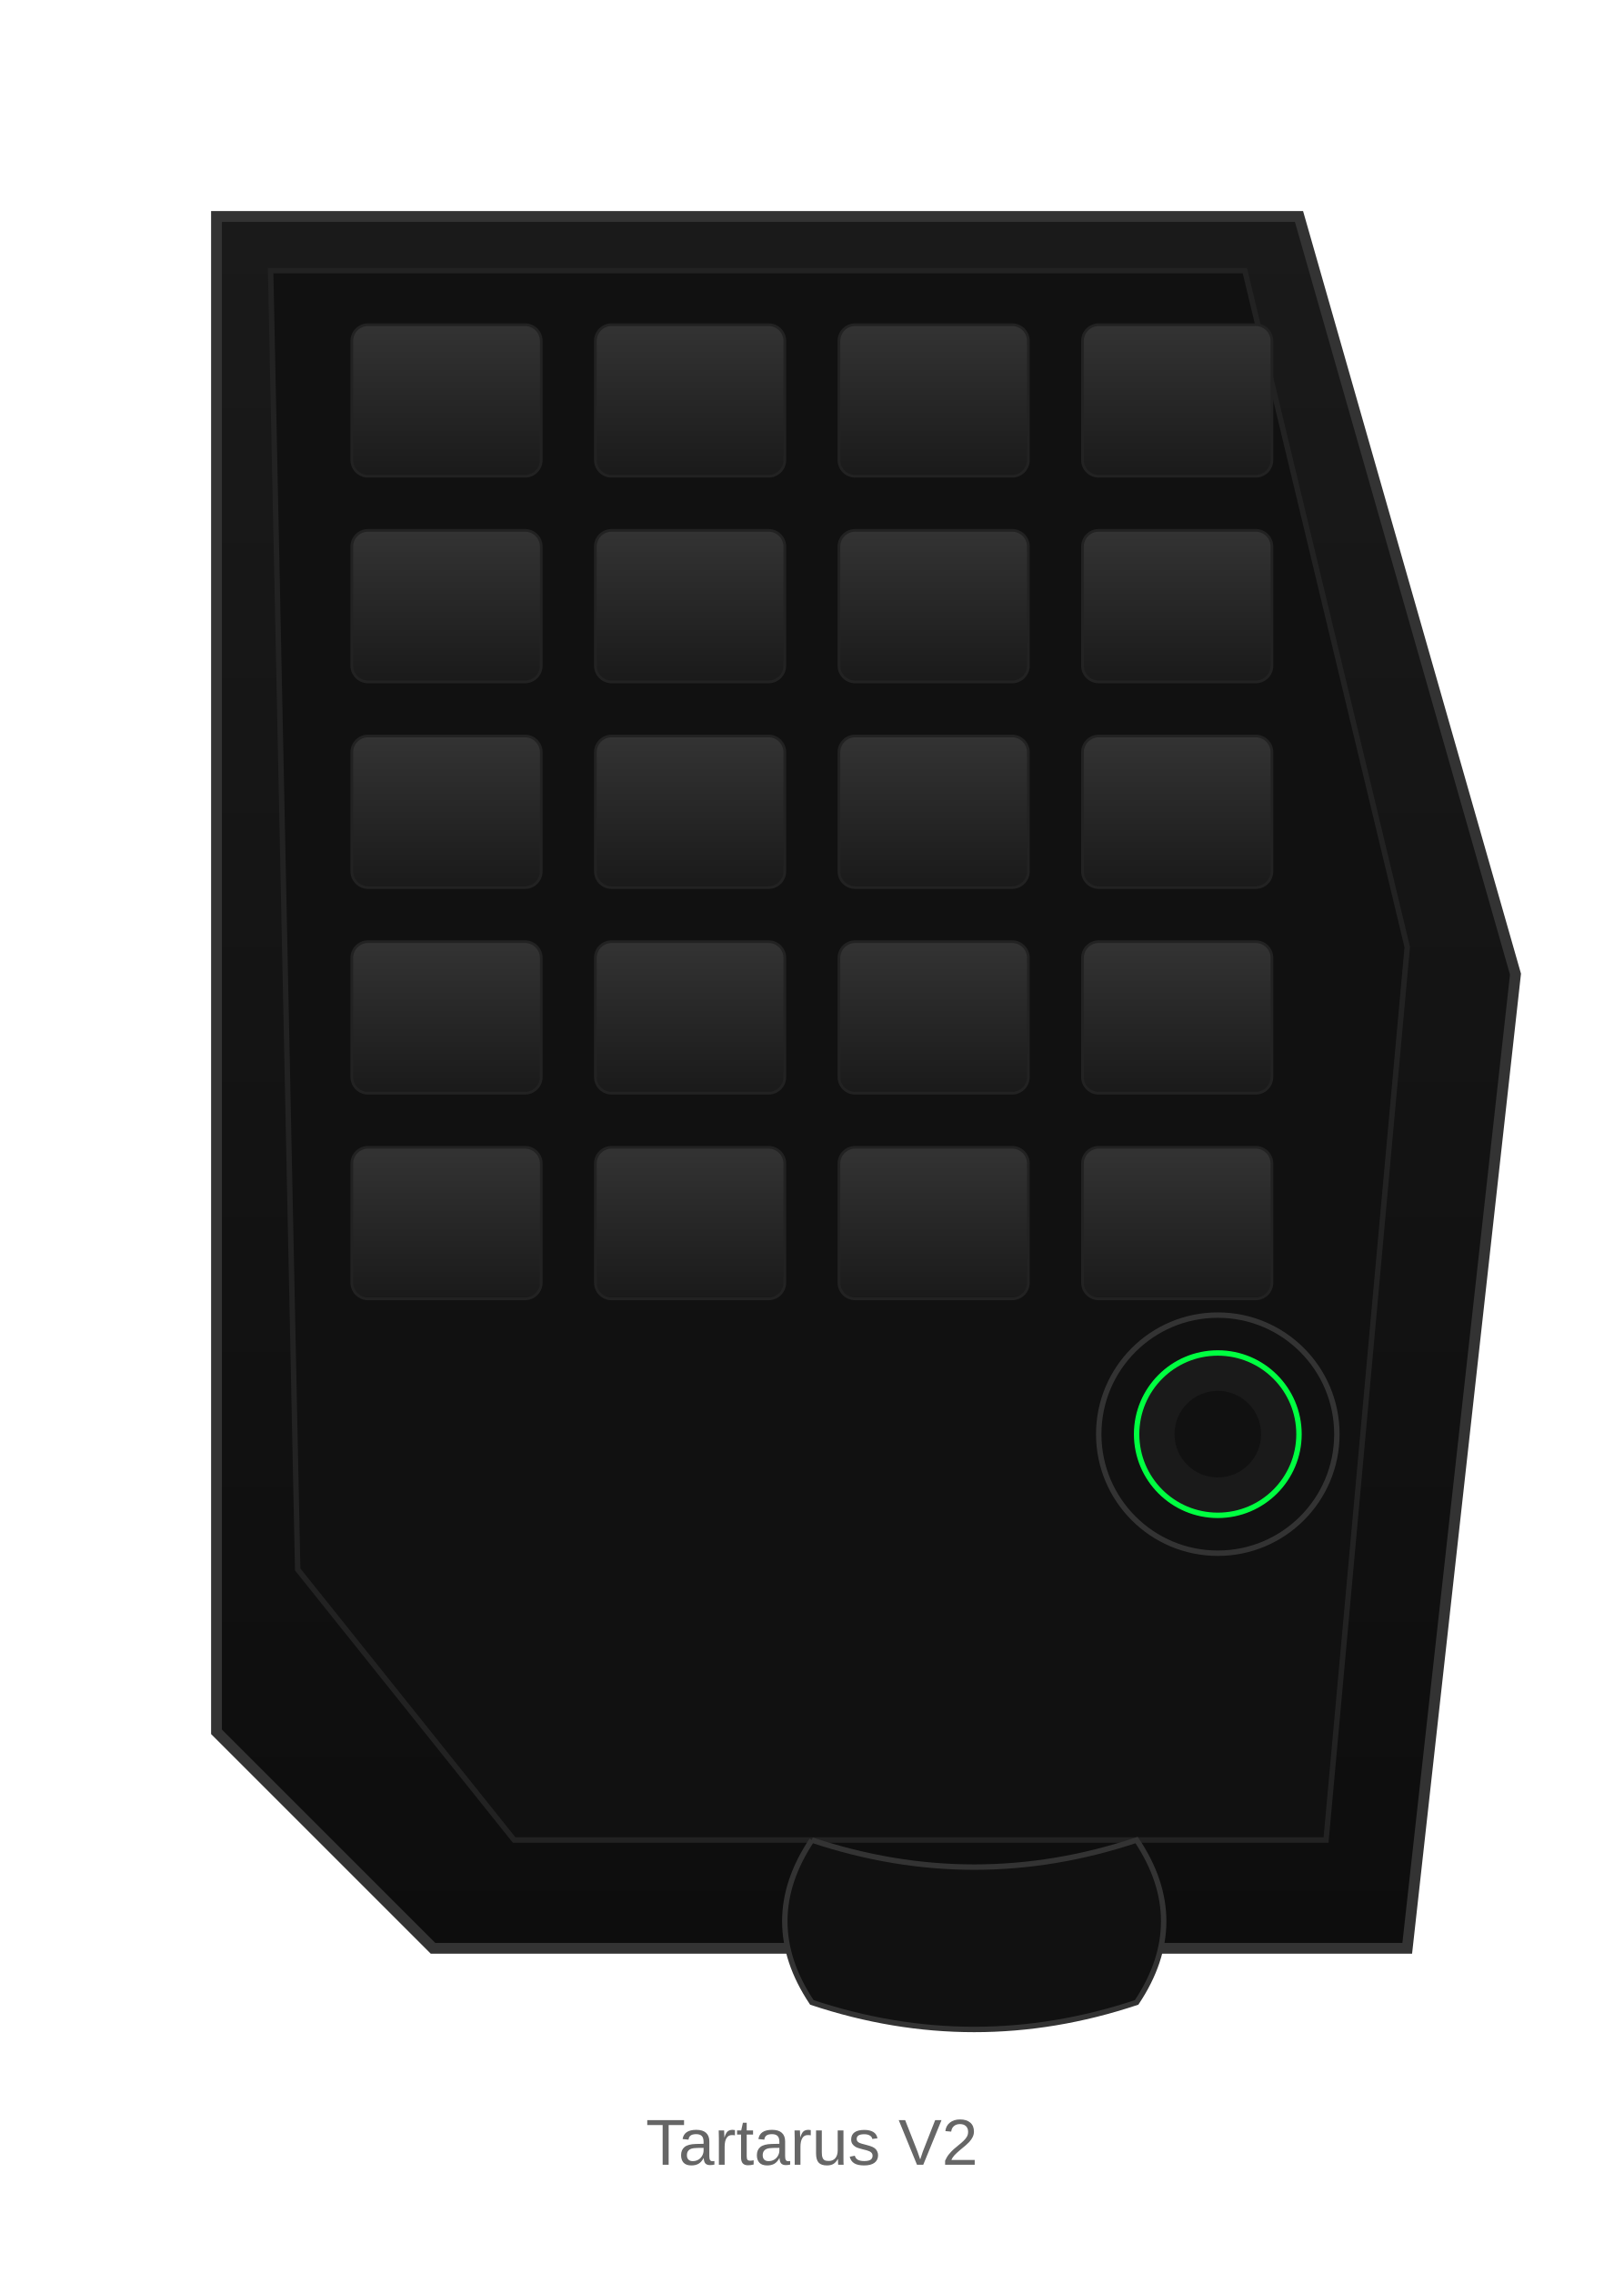
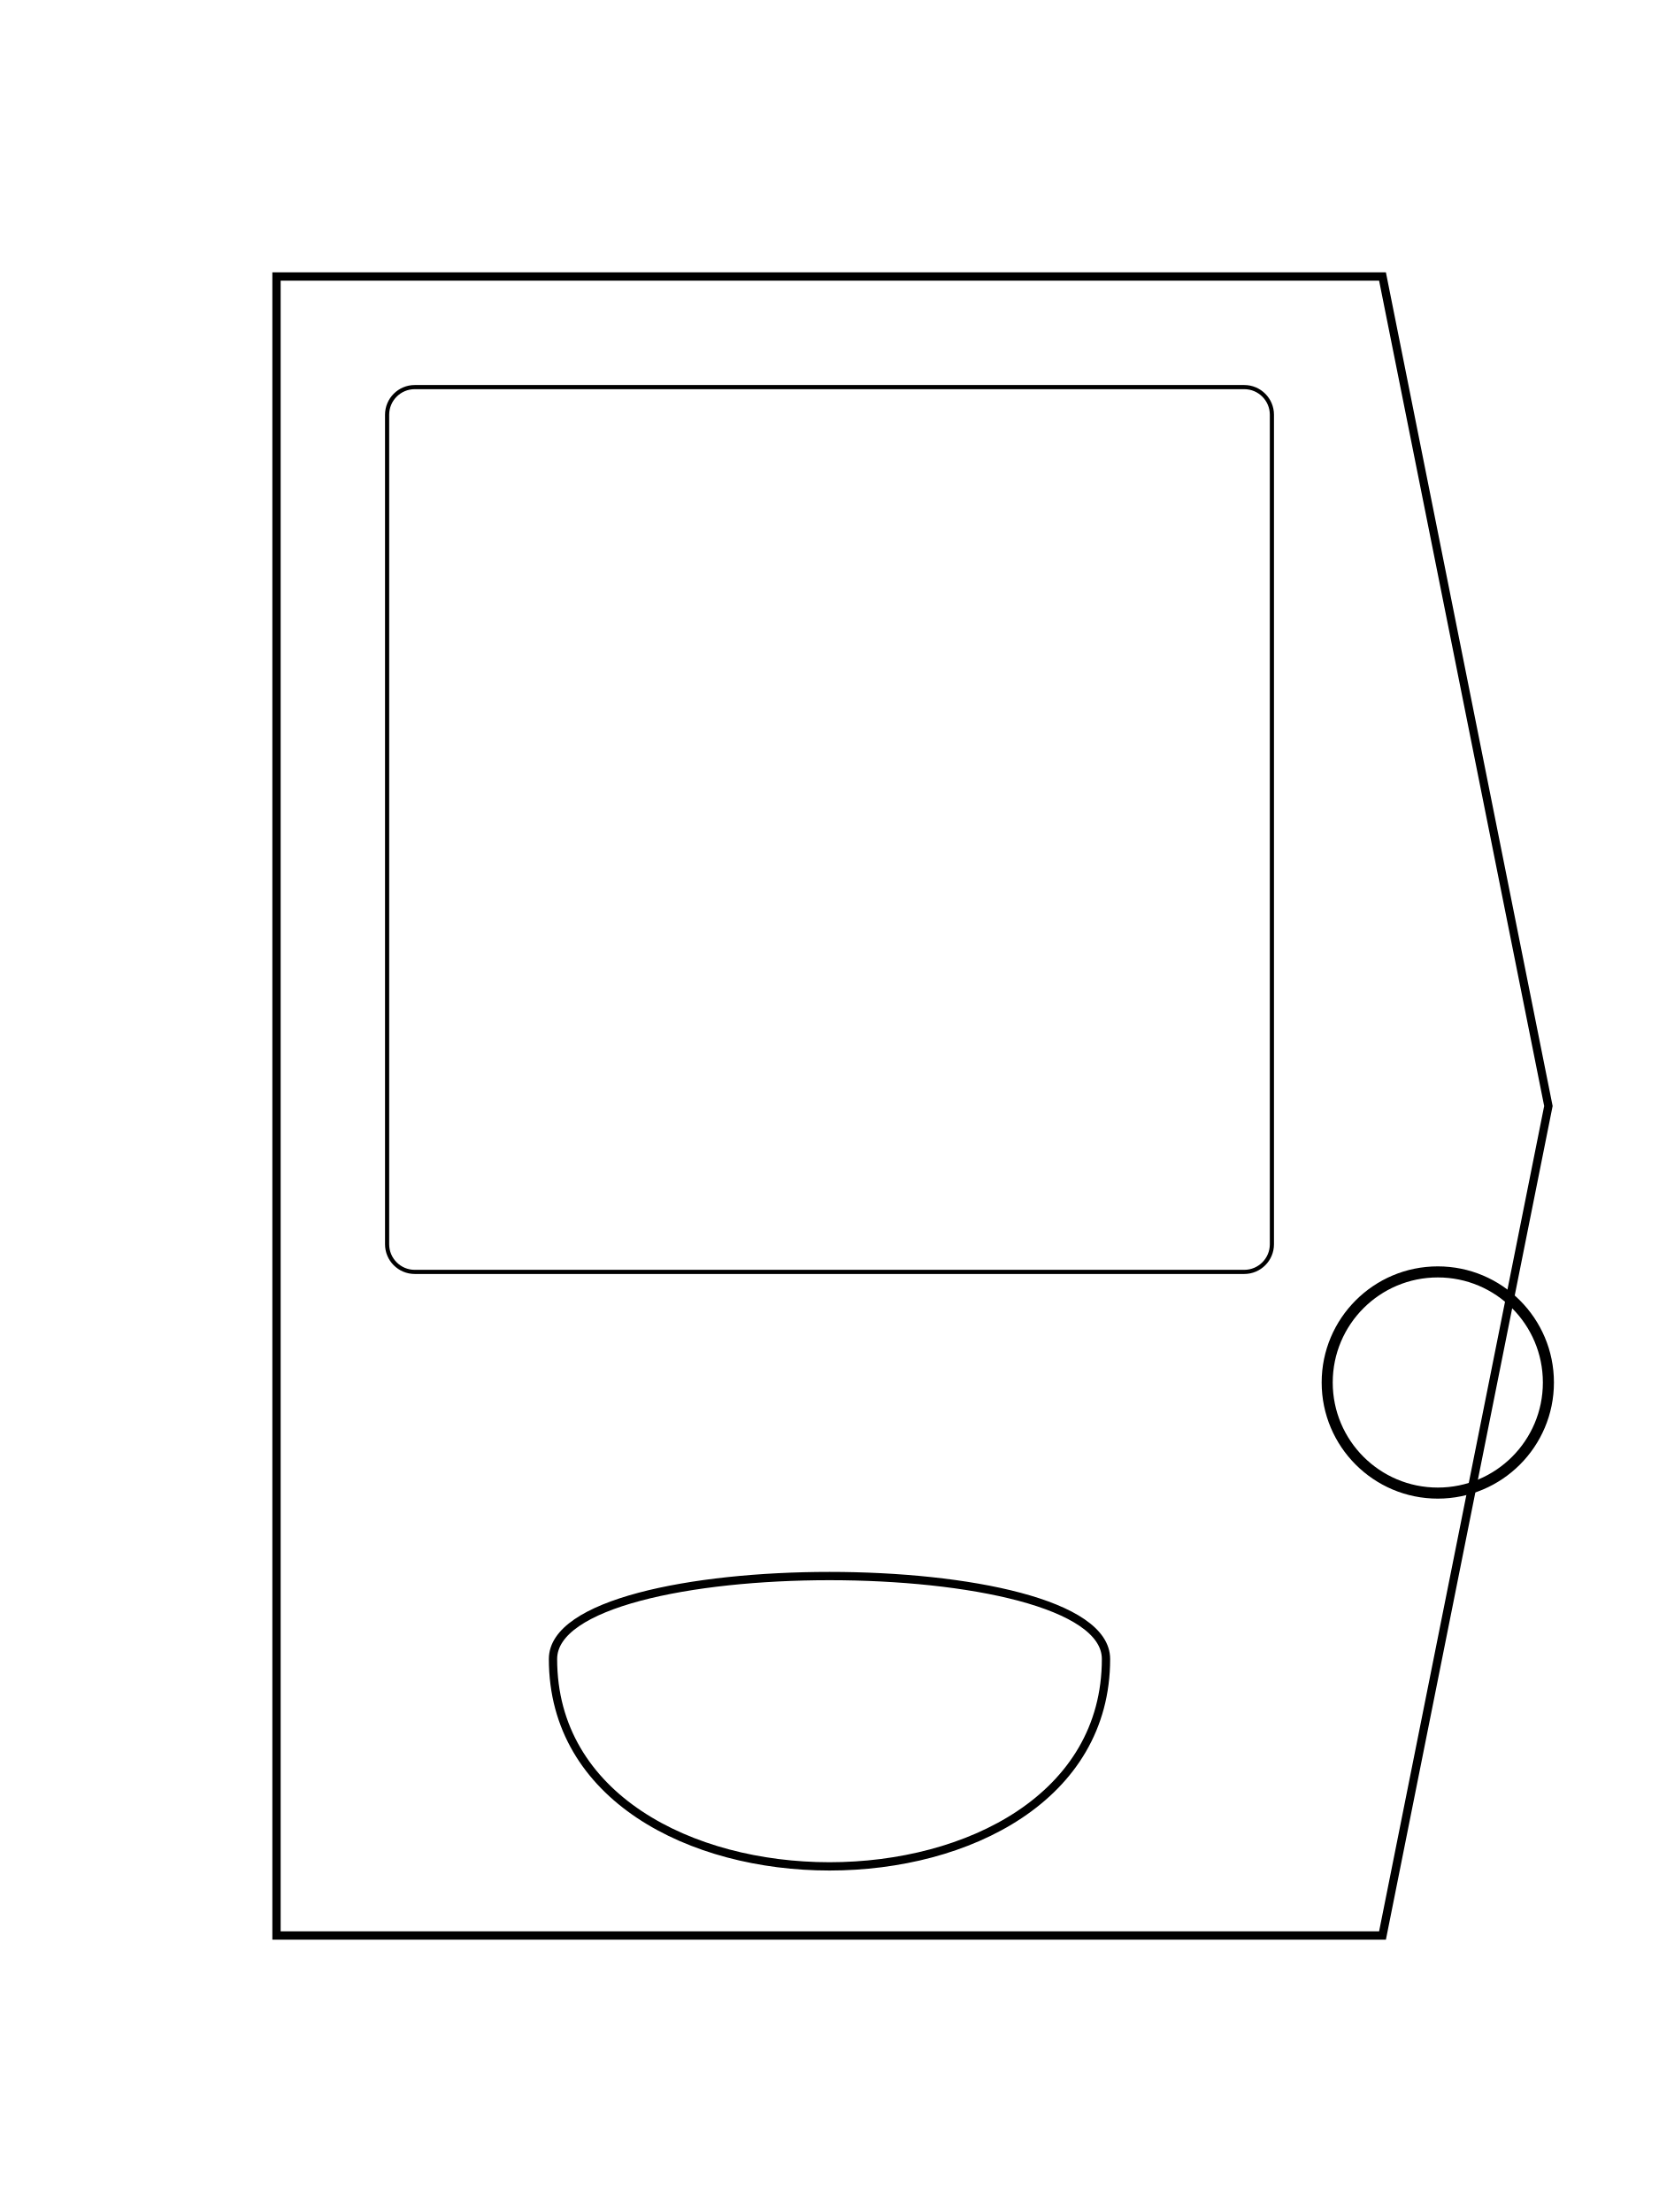
- <svg xmlns="http://www.w3.org/2000/svg" viewBox="0 0 300 420">
-   <defs>
-     <linearGradient id="tartv2-body" x1="0%" y1="0%" x2="0%" y2="100%">
-       <stop offset="0%" style="stop-color:#1a1a1a" />
-       <stop offset="100%" style="stop-color:#0d0d0d" />
-     </linearGradient>
-     <linearGradient id="key-cap" x1="0%" y1="0%" x2="0%" y2="100%">
-       <stop offset="0%" style="stop-color:#333" />
-       <stop offset="100%" style="stop-color:#1a1a1a" />
-     </linearGradient>
-   </defs>
-   <path d="M 40 40 L 240 40 L 280 180 L 260 360 L 80 360 L 40 320 Z" fill="url(#tartv2-body)" stroke="#333" stroke-width="2" />
-   <path d="M 50 50 L 230 50 L 260 175 L 245 340 L 95 340 L 55 290 Z" fill="#111" stroke="#222" stroke-width="1" />
-   <g fill="url(#key-cap)" stroke="#222" stroke-width="0.5">
-     <rect x="65" y="60" width="35" height="28" rx="3" />
-     <rect x="110" y="60" width="35" height="28" rx="3" />
-     <rect x="155" y="60" width="35" height="28" rx="3" />
-     <rect x="200" y="60" width="35" height="28" rx="3" />
-     <rect x="65" y="98" width="35" height="28" rx="3" />
-     <rect x="110" y="98" width="35" height="28" rx="3" />
-     <rect x="155" y="98" width="35" height="28" rx="3" />
-     <rect x="200" y="98" width="35" height="28" rx="3" />
-     <rect x="65" y="136" width="35" height="28" rx="3" />
-     <rect x="110" y="136" width="35" height="28" rx="3" />
-     <rect x="155" y="136" width="35" height="28" rx="3" />
-     <rect x="200" y="136" width="35" height="28" rx="3" />
-     <rect x="65" y="174" width="35" height="28" rx="3" />
-     <rect x="110" y="174" width="35" height="28" rx="3" />
-     <rect x="155" y="174" width="35" height="28" rx="3" />
-     <rect x="200" y="174" width="35" height="28" rx="3" />
-     <rect x="65" y="212" width="35" height="28" rx="3" />
-     <rect x="110" y="212" width="35" height="28" rx="3" />
-     <rect x="155" y="212" width="35" height="28" rx="3" />
-     <rect x="200" y="212" width="35" height="28" rx="3" />
-   </g>
-   <ellipse cx="225" cy="265" rx="22" ry="22" fill="#111" stroke="#333" stroke-width="1" />
-   <ellipse cx="225" cy="265" rx="15" ry="15" fill="#1a1a1a" stroke="#00ff41" stroke-width="1" />
-   <ellipse cx="225" cy="265" rx="8" ry="8" fill="#111" />
-   <path d="M 150 340 Q 180 350 210 340 Q 220 355 210 370 Q 180 380 150 370 Q 140 355 150 340" fill="#111" stroke="#333" stroke-width="1" />
-   <text x="150" y="400" text-anchor="middle" font-family="Arial" font-size="12" fill="#666">Tartarus V2</text>
+ <svg xmlns="http://www.w3.org/2000/svg" viewBox="0 0 300 400" fill="none" stroke="currentColor">
+   <path d="M 50 50 L 250 50 L 280 200 L 250 350 L 50 350 Z" stroke-width="1.5" />
+   <rect x="70" y="70" width="160" height="160" rx="5" stroke-width="0.75" />
+   <circle cx="260" cy="250" r="20" stroke-width="2" />
+   <path d="M 100 300 C 100 280 200 280 200 300 C 200 350 100 350 100 300 Z" stroke-width="1.5" />
</svg>
